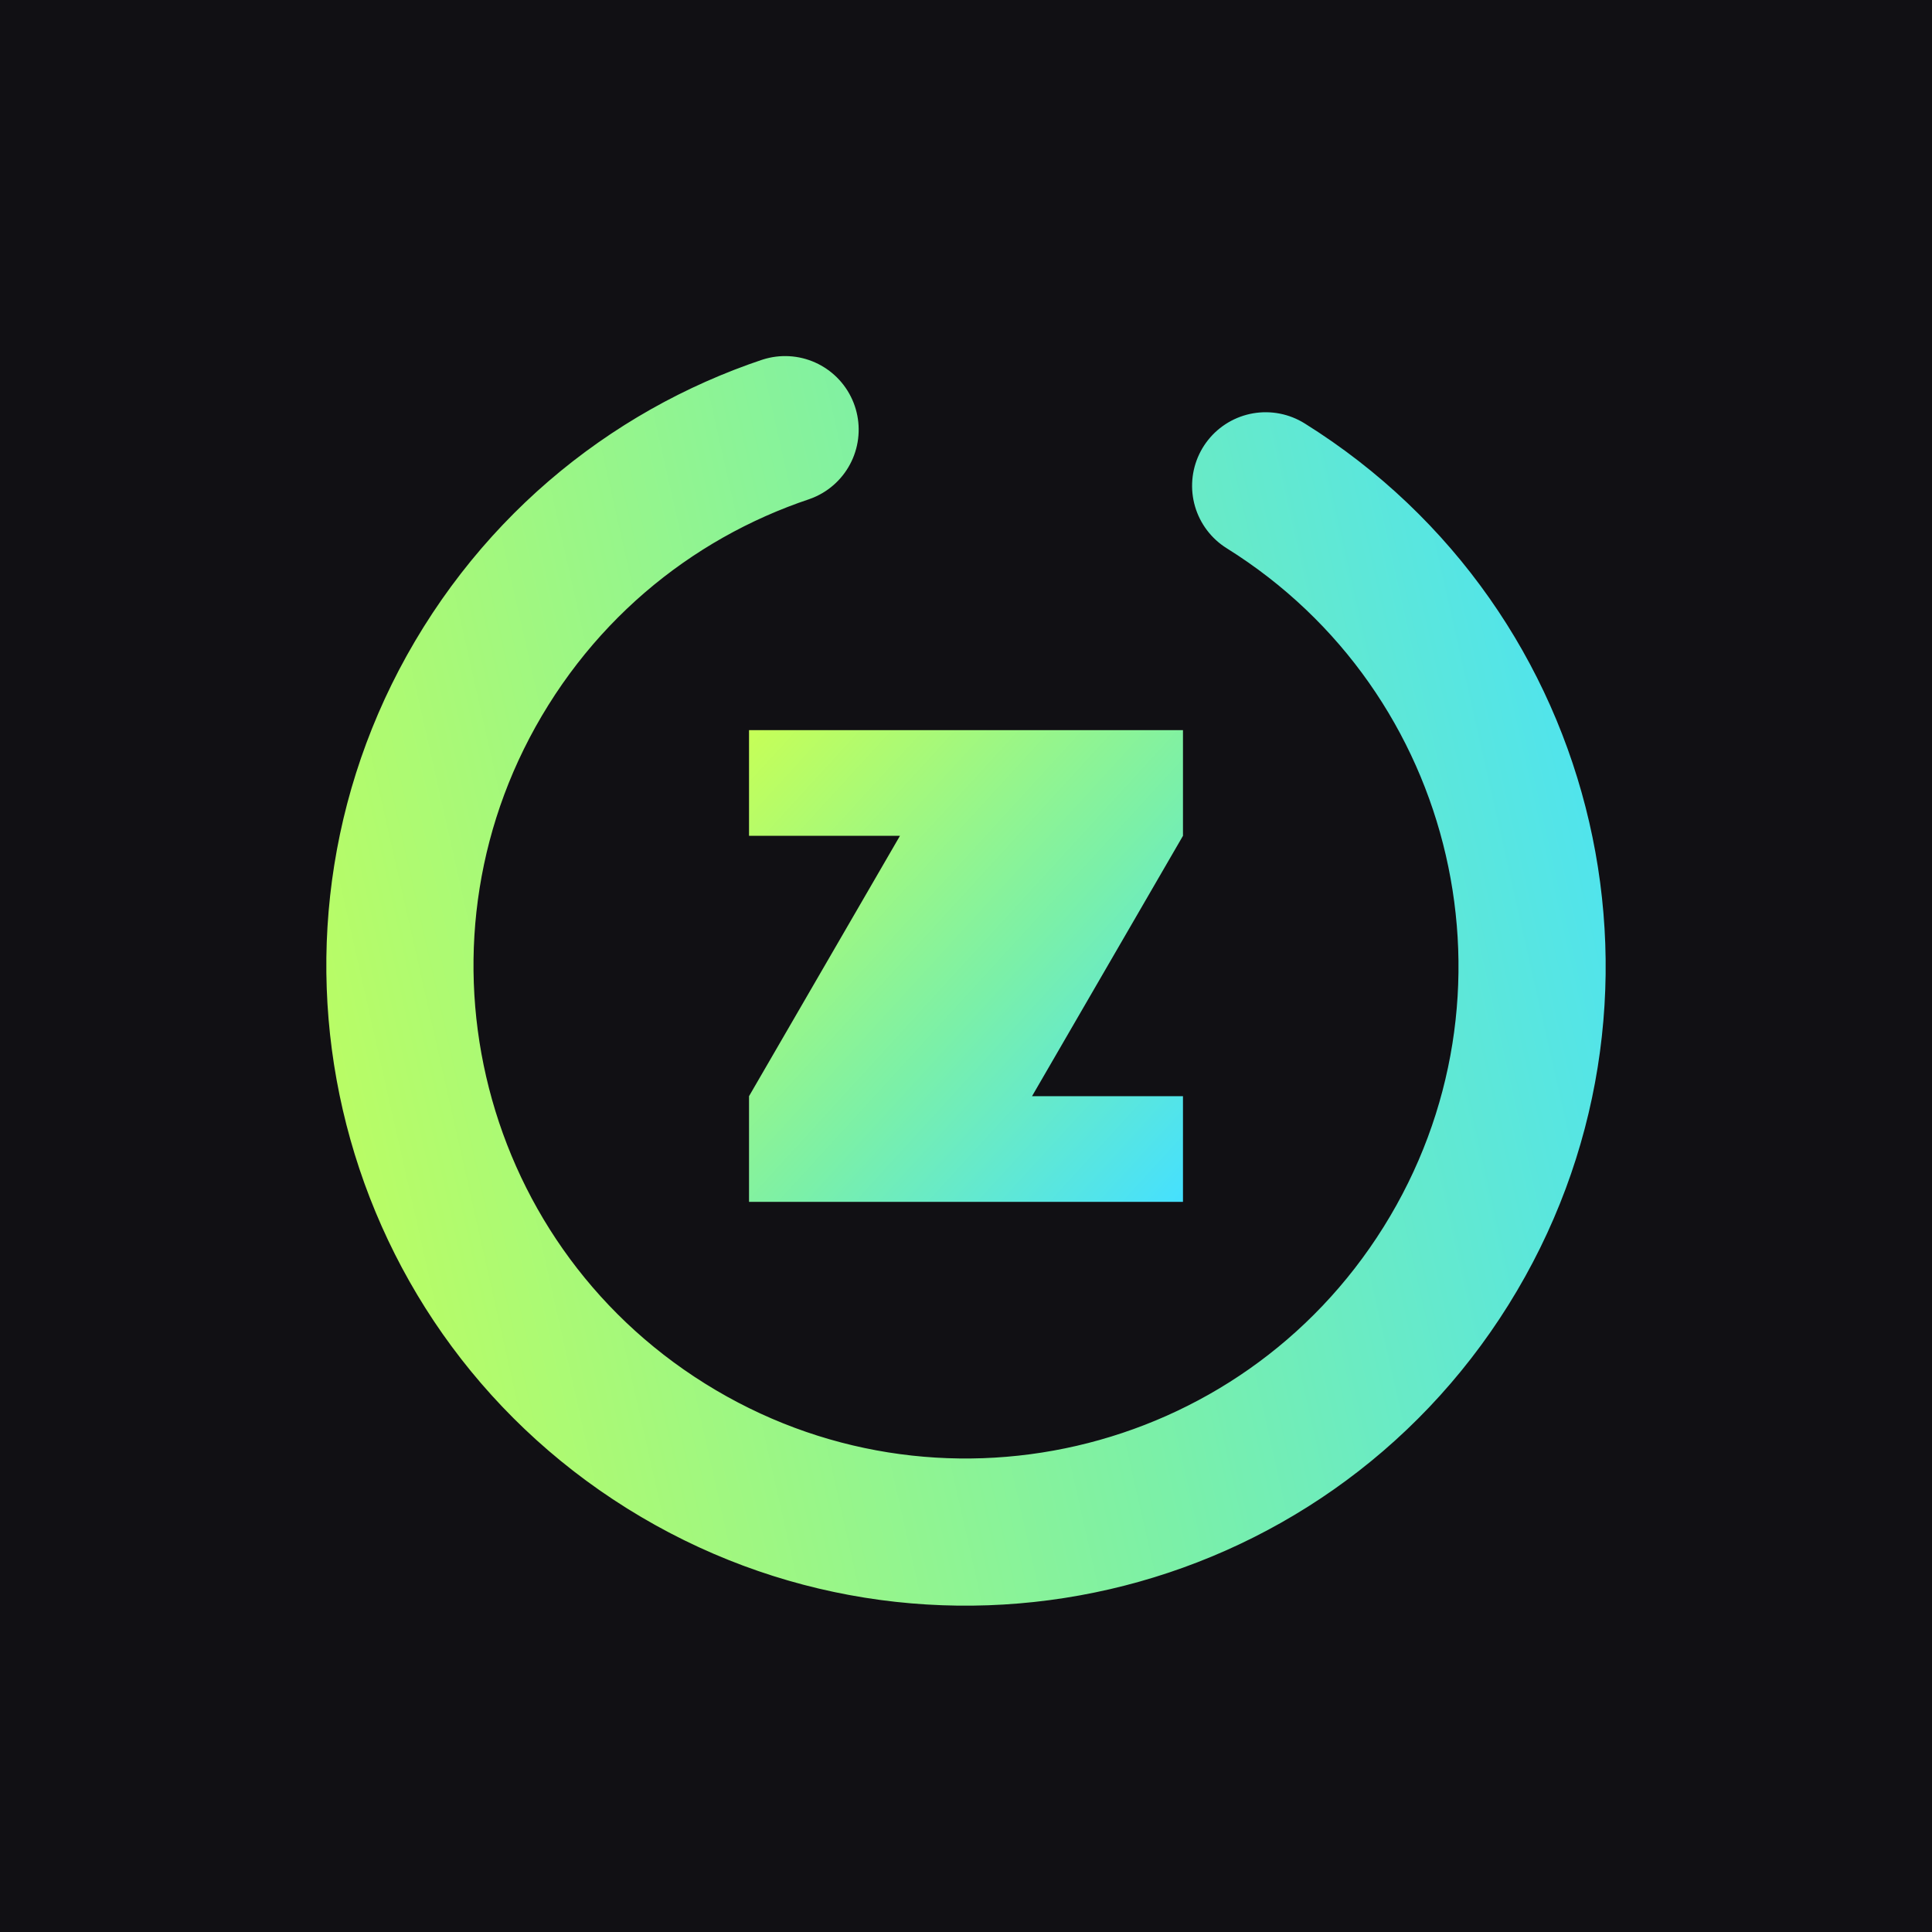
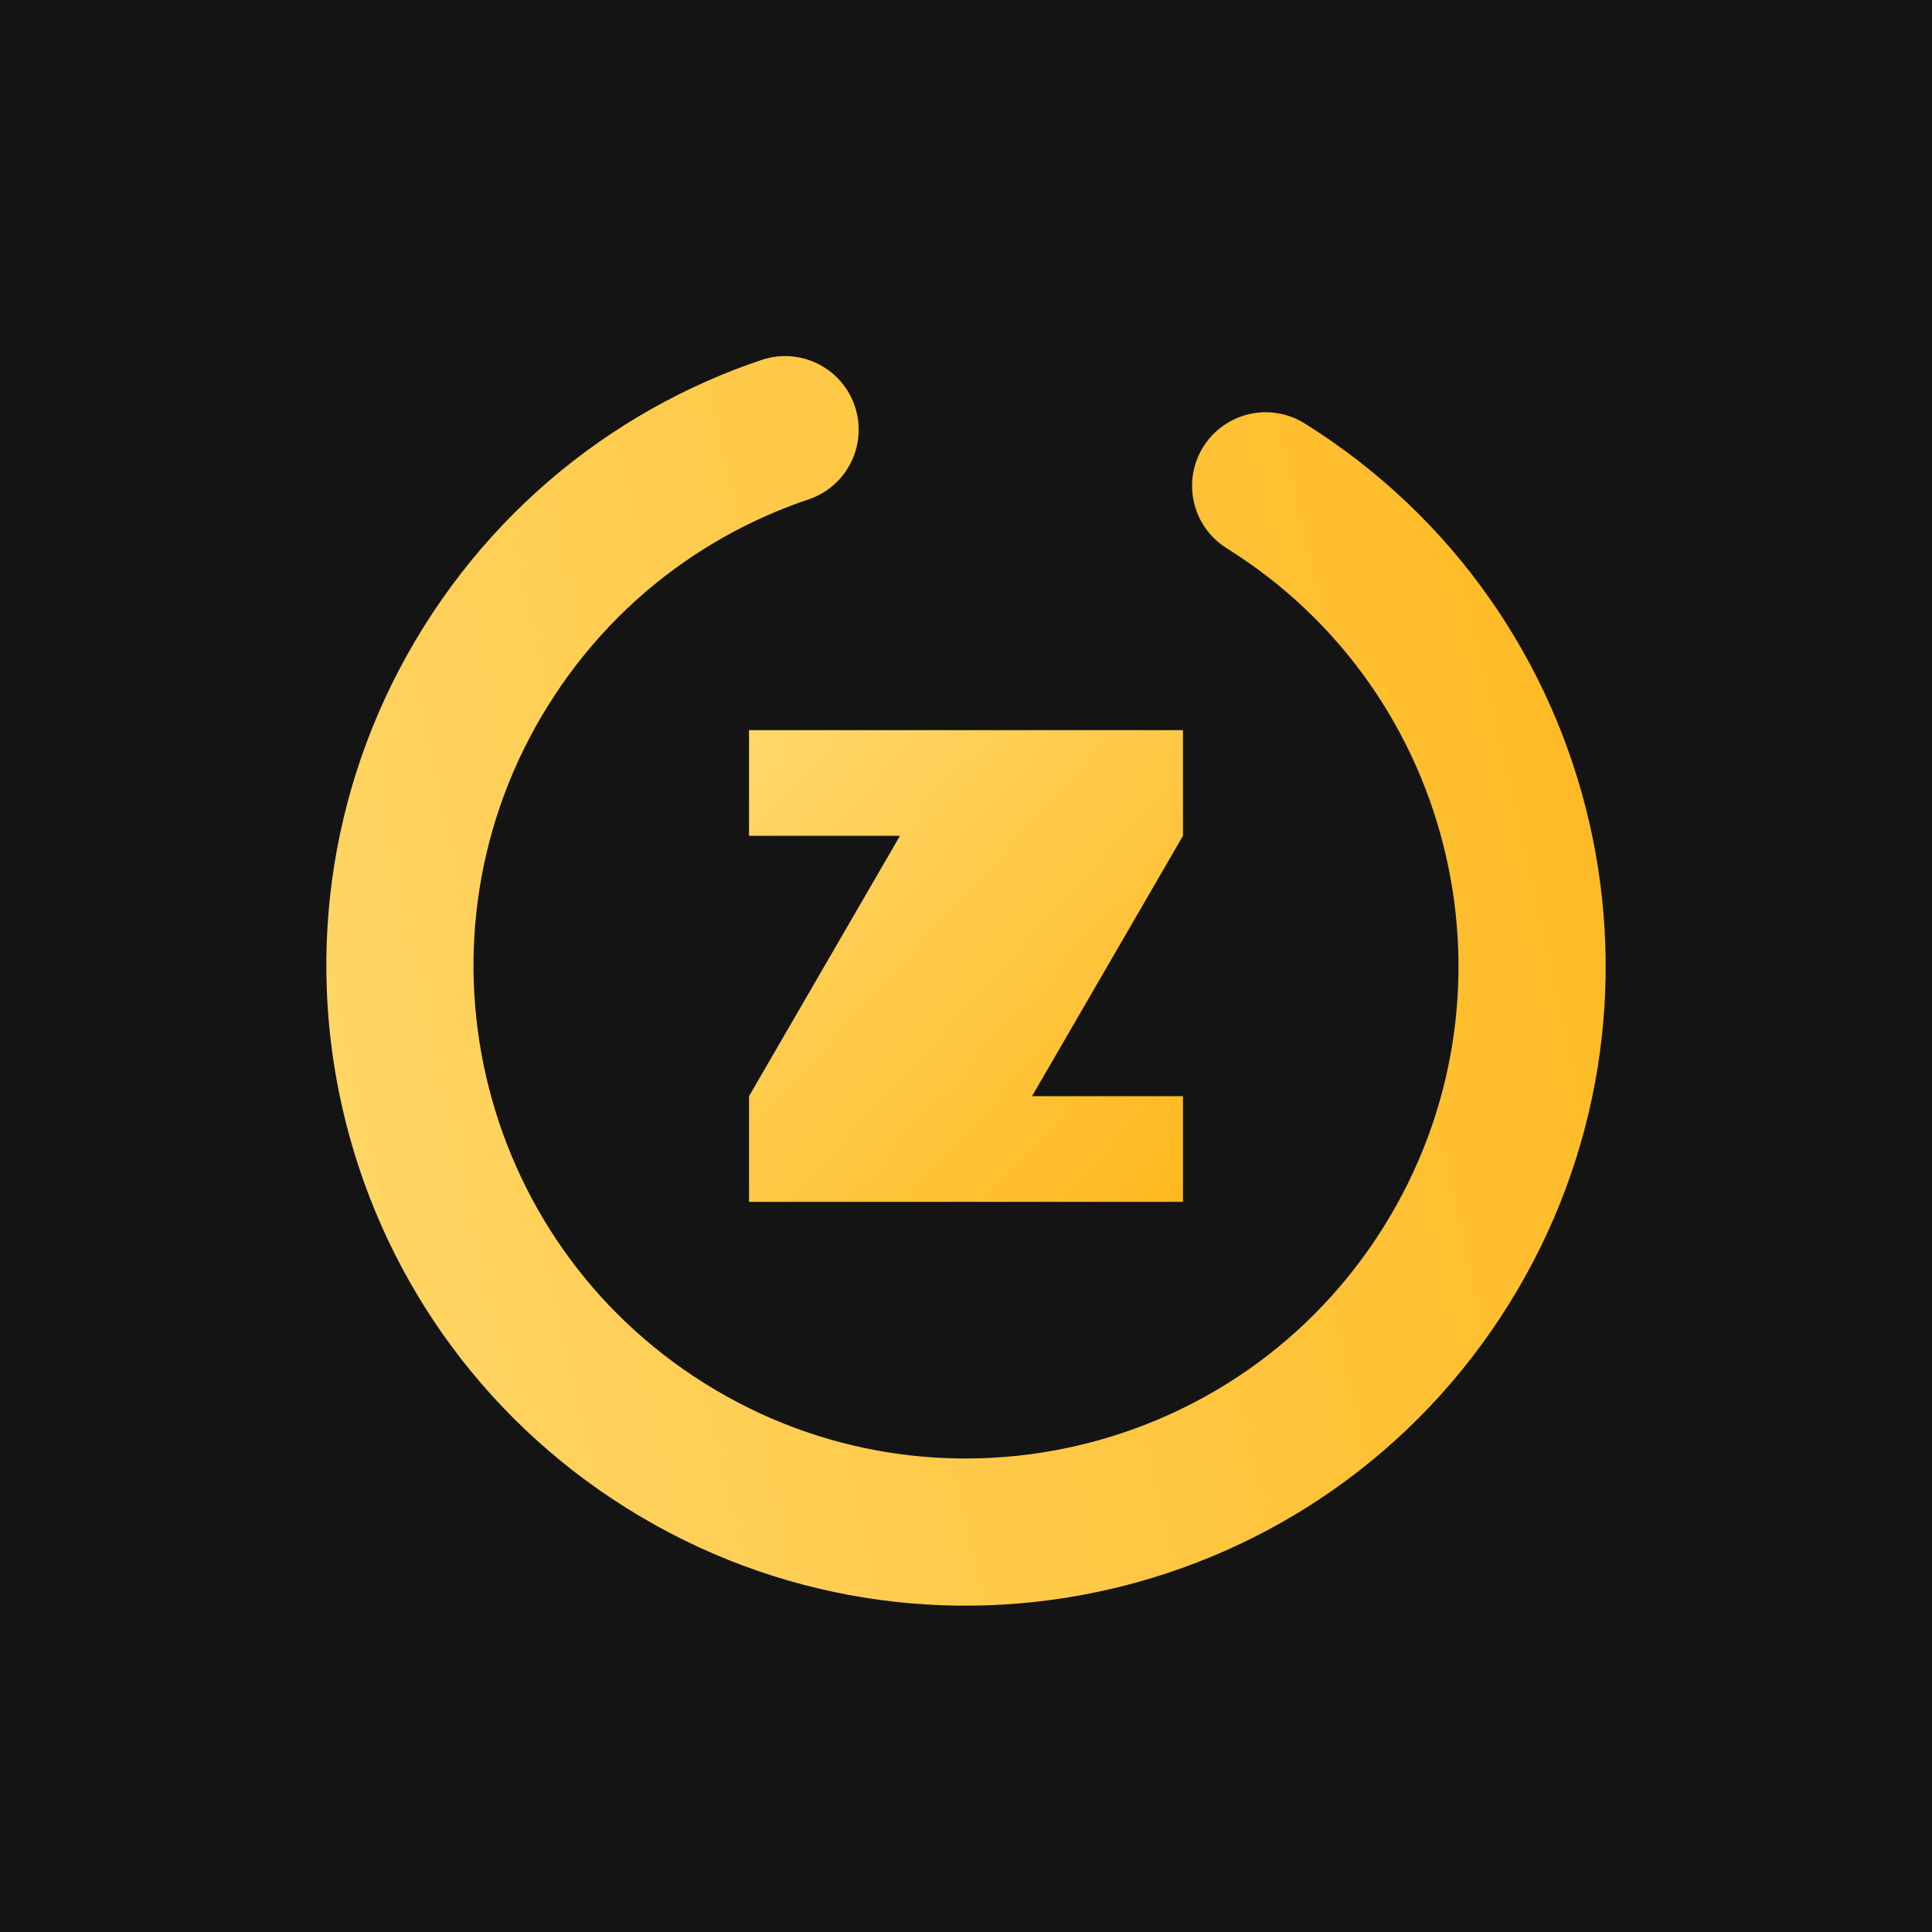
<svg xmlns="http://www.w3.org/2000/svg" width="1024" height="1024" viewBox="0 0 1024 1024">
  <defs>
    <linearGradient id="accent" x1="0" y1="0" x2="1" y2="1">
-       <stop offset="0%" stop-color="#C6FF57" />
-       <stop offset="55%" stop-color="#7BF0A8" />
-       <stop offset="100%" stop-color="#45E0FF" />
+       <stop offset="0%" stop-color="#FFD86B" />
+       <stop offset="100%" stop-color="#FFB81F" />
    </linearGradient>
  </defs>
-   <rect width="1024" height="1024" fill="#111014" />
+   <rect width="1024" height="1024" fill="#141414" />
  <g transform="translate(512 512) scale(1.0) translate(-512 -512)">
    <circle cx="512" cy="512" r="300" fill="none" stroke="url(#accent)" stroke-width="78" stroke-linecap="round" stroke-dasharray="1620 265" transform="rotate(-58 512 512)" />
    <polygon points="397,387 627,387 627,443 547,581 627,581 627,637 397,637 397,581 477,443 397,443" fill="url(#accent)" />
  </g>
</svg>
